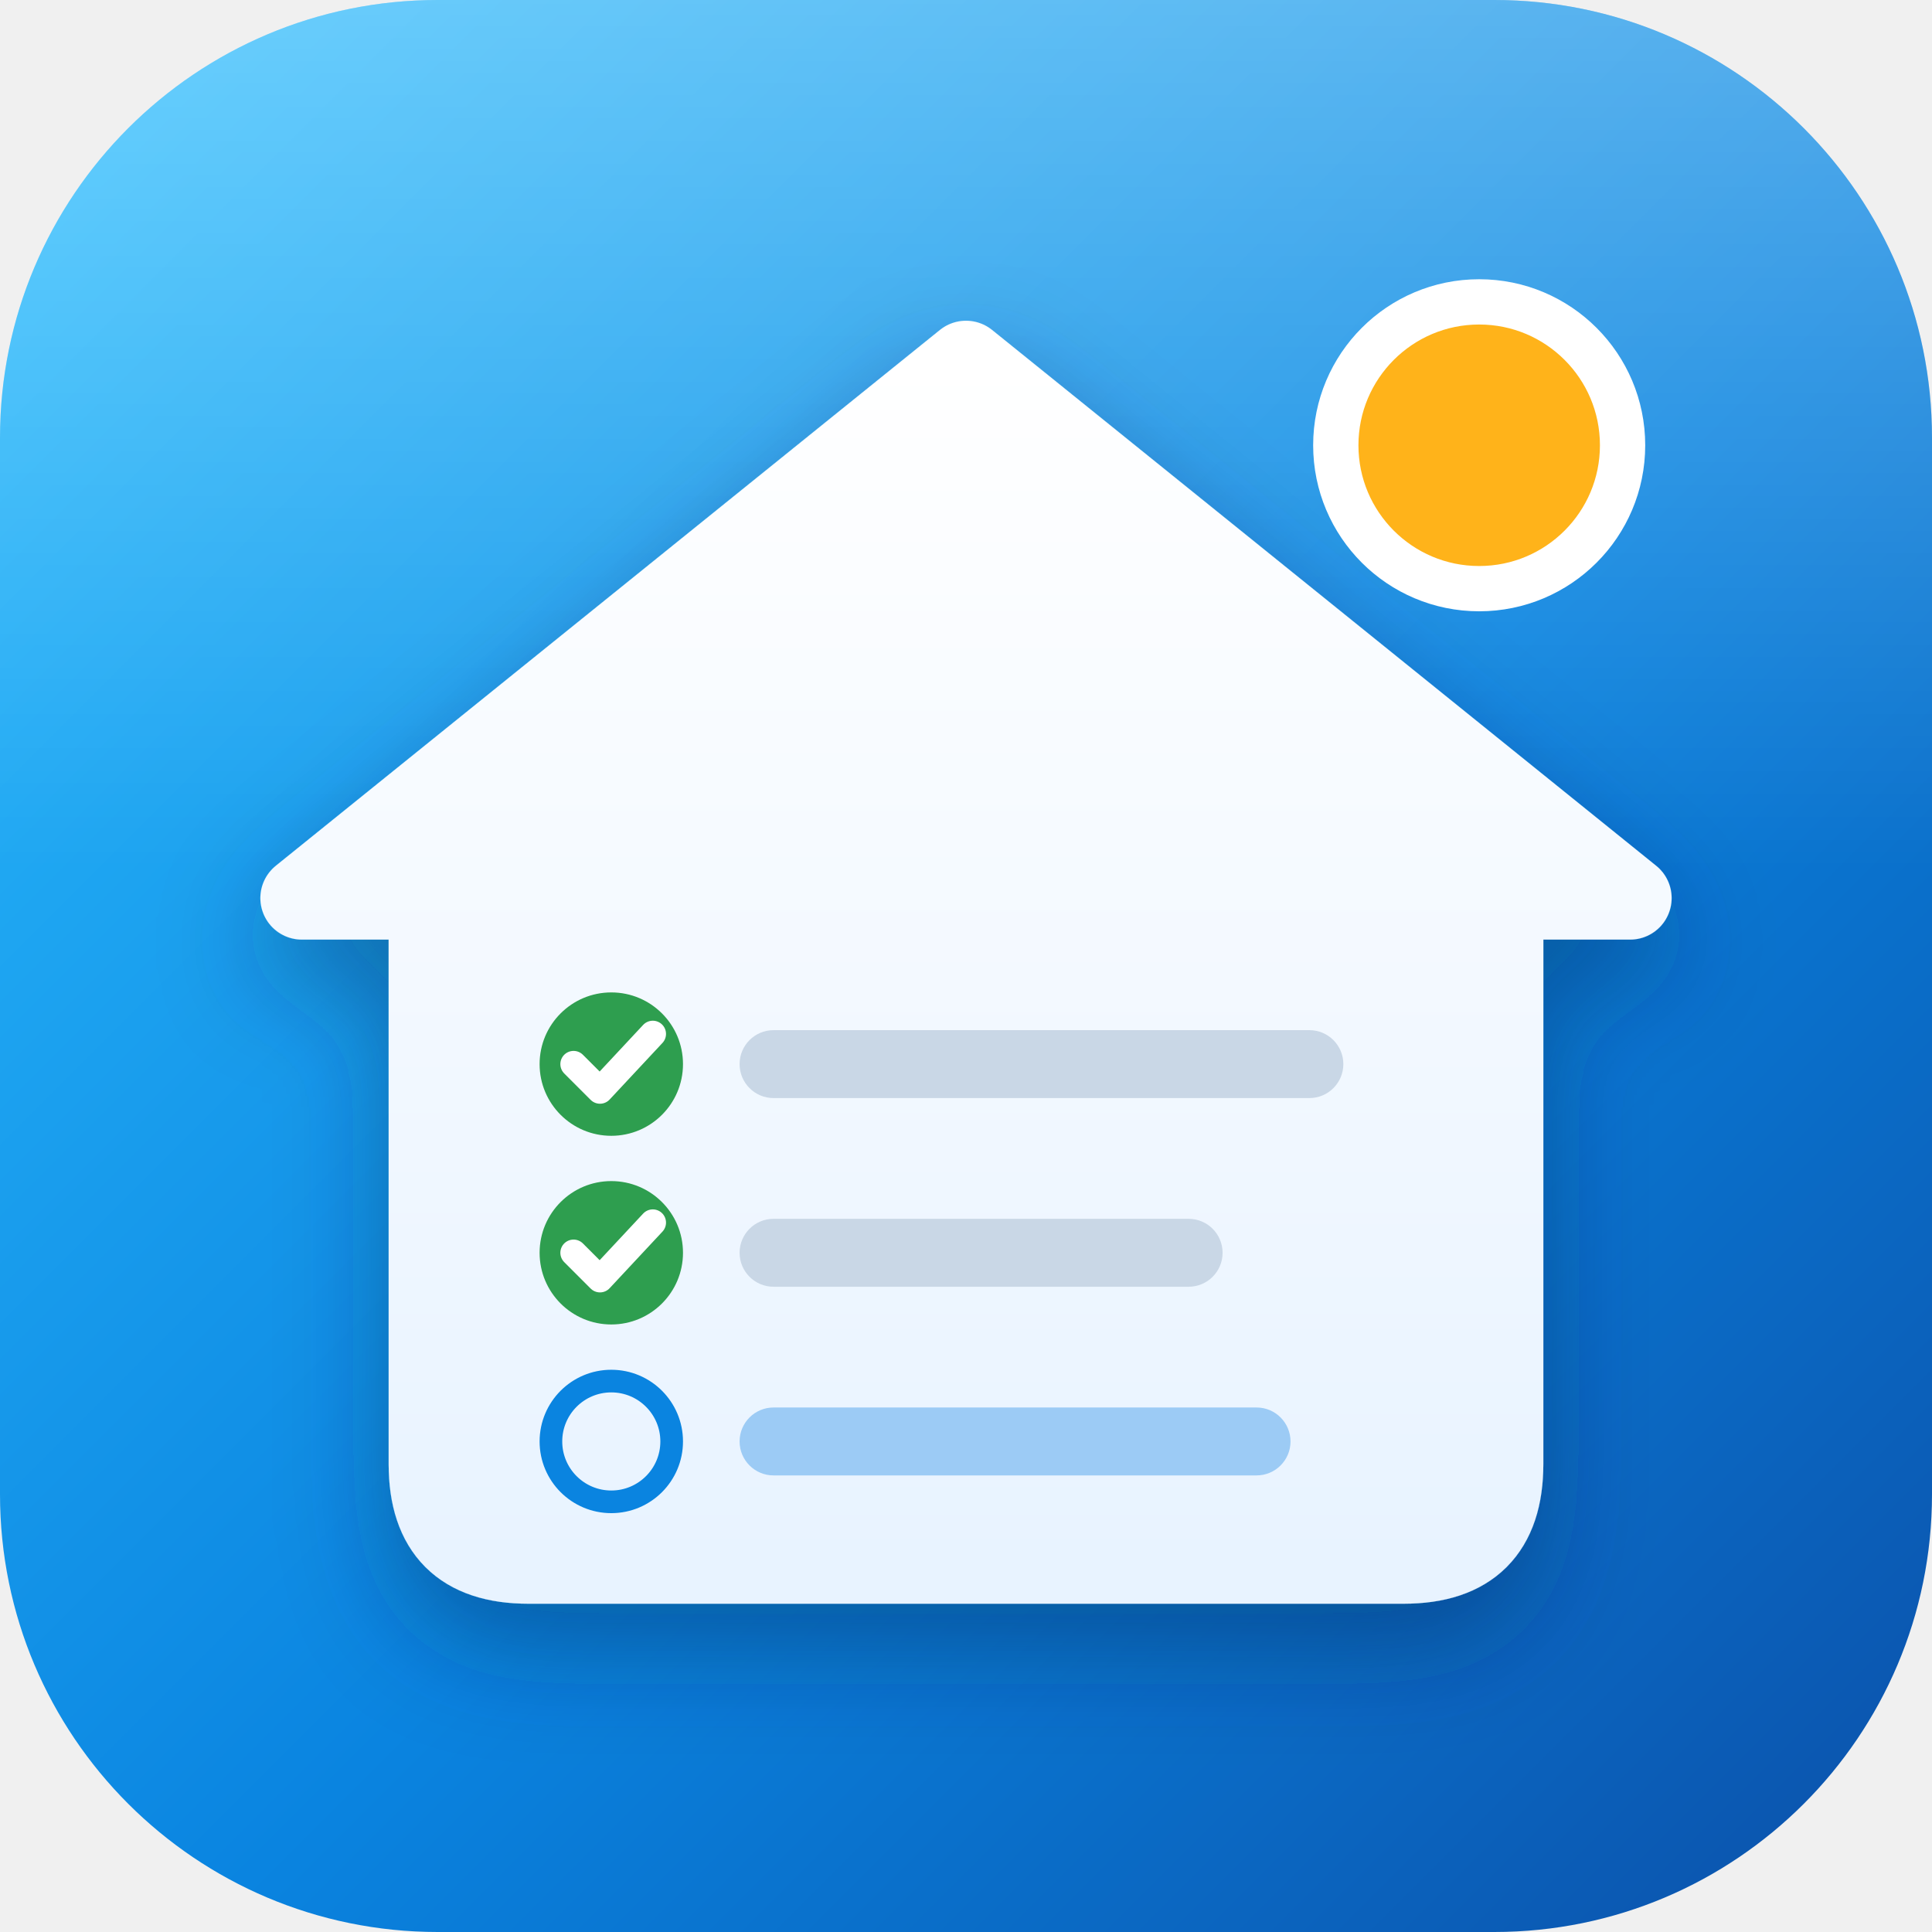
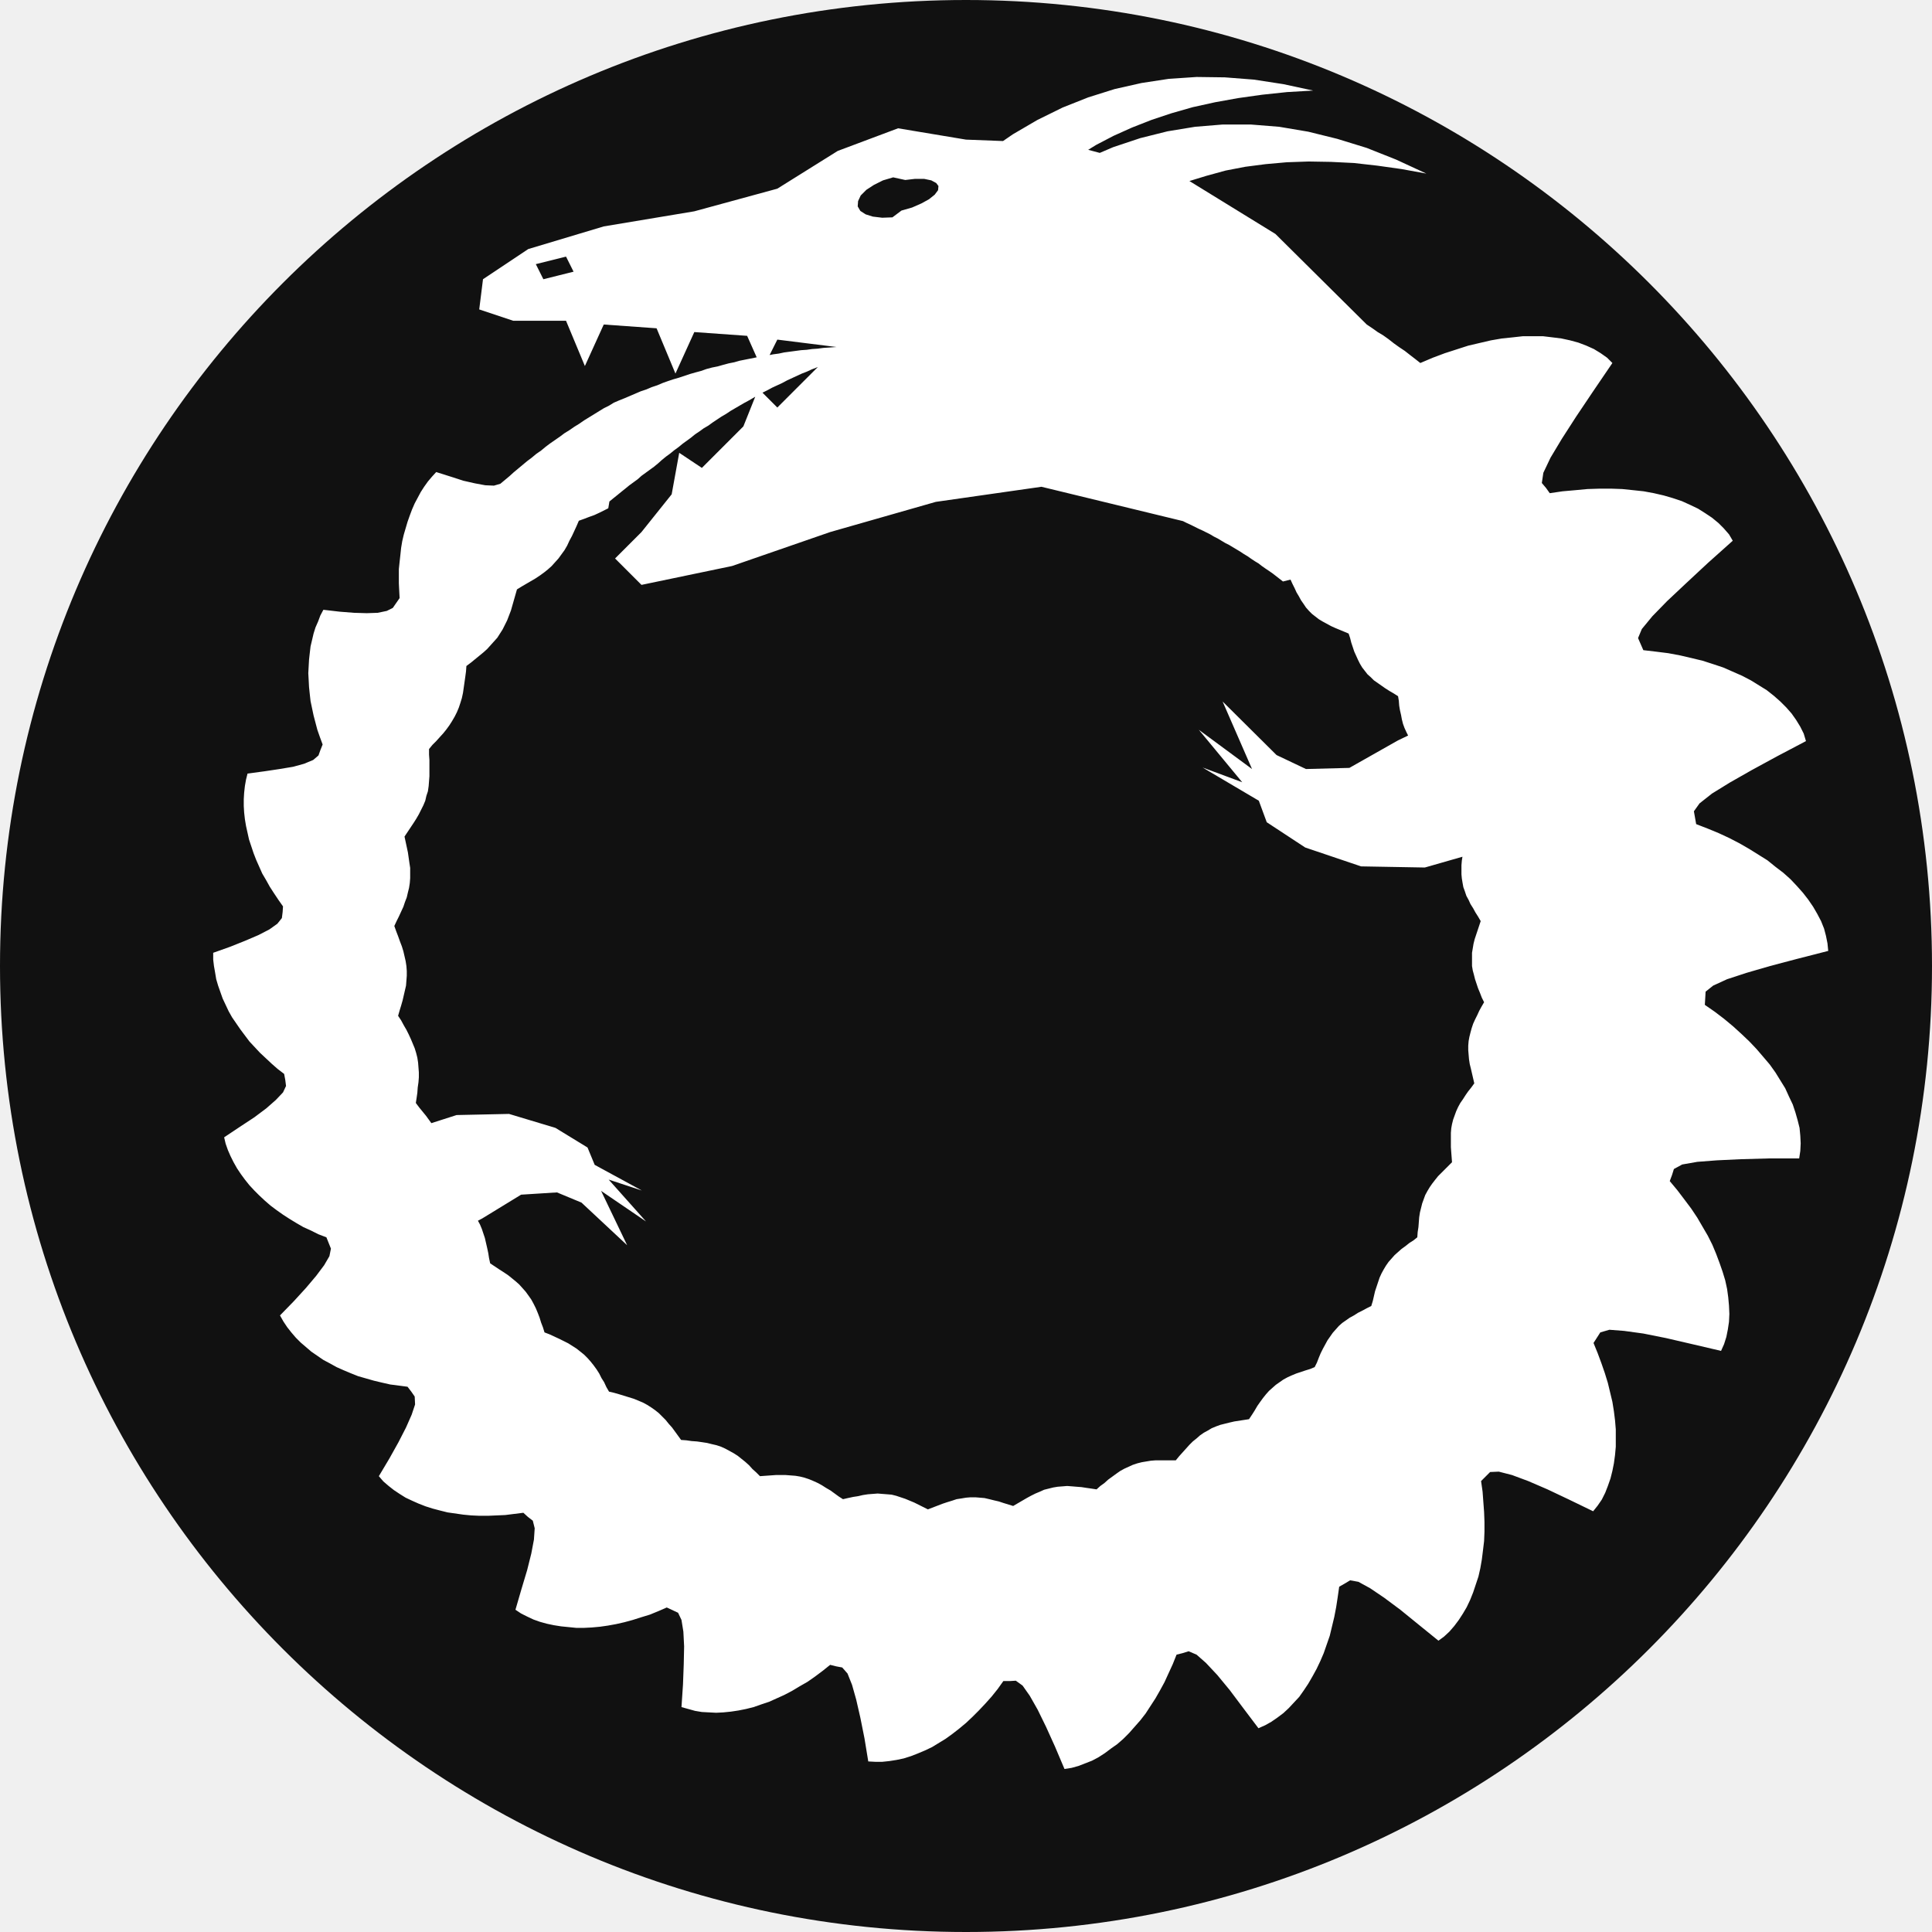
- <svg xmlns="http://www.w3.org/2000/svg" viewBox="0 0 512 512" role="img" aria-label="OmniPlan">
-   <defs>
-     <linearGradient id="op-bg" x1="0" y1="0" x2="1" y2="1">
-       <stop offset="0" stop-color="#2EC0FF" />
-       <stop offset="0.55" stop-color="#0A84E0" />
-       <stop offset="1" stop-color="#0B4FA8" />
-     </linearGradient>
-     <linearGradient id="op-shine" x1="0" y1="0" x2="0" y2="1">
-       <stop offset="0" stop-color="#FFFFFF" stop-opacity="0.30" />
-       <stop offset="0.45" stop-color="#FFFFFF" stop-opacity="0" />
-     </linearGradient>
-     <linearGradient id="op-house" x1="0" y1="0" x2="0" y2="1">
-       <stop offset="0" stop-color="#FFFFFF" />
-       <stop offset="1" stop-color="#E8F3FF" />
-     </linearGradient>
-     <filter id="op-drop" x="-25%" y="-25%" width="150%" height="150%">
-       <feDropShadow dx="0" dy="12" stdDeviation="14" flood-color="#04224F" flood-opacity="0.38" />
-     </filter>
-   </defs>
-   <rect width="512" height="512" rx="116" fill="url(#op-bg)" />
-   <rect width="512" height="512" rx="116" fill="url(#op-shine)" />
-   <g filter="url(#op-drop)">
-     <path d="M256 96 L432 238 L398 238 L398 388 Q398 414 372 414 L140 414 Q114 414 114 388 L114 238 L80 238 Z" fill="url(#op-house)" stroke="url(#op-house)" stroke-width="22" stroke-linejoin="round" />
-   </g>
-   <g>
-     <circle cx="162" cy="282" r="19" fill="#2E9E4F" />
-     <path d="M152 282 l7 7 l14 -15" fill="none" stroke="#FFFFFF" stroke-width="7" stroke-linecap="round" stroke-linejoin="round" />
-     <rect x="196" y="273" width="160" height="18" rx="9" fill="#C9D7E6" />
-     <circle cx="162" cy="332" r="19" fill="#2E9E4F" />
-     <path d="M152 332 l7 7 l14 -15" fill="none" stroke="#FFFFFF" stroke-width="7" stroke-linecap="round" stroke-linejoin="round" />
-     <rect x="196" y="323" width="128" height="18" rx="9" fill="#C9D7E6" />
-     <circle cx="162" cy="382" r="16" fill="none" stroke="#0A84E0" stroke-width="6" />
-     <rect x="196" y="373" width="146" height="18" rx="9" fill="#9CCBF5" />
-   </g>
-   <circle cx="392" cy="118" r="38" fill="#FFB31A" stroke="#FFFFFF" stroke-width="12" />
+ <svg xmlns="http://www.w3.org/2000/svg" viewBox="0 0 512 512" role="img" aria-label="TaskDragon">
+   <circle cx="256" cy="256" r="256" fill="#111111" />
+   <path fill="#FFFFFF" d="M337.8 72.4 L339.3 73.1 L340.9 73.9 L342.5 74.7 L344.1 75.5 L345.6 76.3 L347.2 77.1 L348.7 77.9 L350.2 78.8 L351.8 79.6 L353.3 80.5 L354.8 81.4 L356.3 82.3 L357.8 83.2 L359.3 84.1 L360.7 85.1 L362.2 86.0 L363.7 87.0 L365.1 88.0 L366.6 88.9 L368.0 89.9 L369.4 91.0 L370.8 92.0 L372.3 93.0 L373.7 94.1 L375.0 95.1 L376.4 96.2 L379.7 94.8 L382.9 93.6 L386.0 92.6 L389.1 91.6 L392.1 90.9 L395.1 90.2 L398.0 89.7 L400.9 89.4 L403.6 89.1 L406.3 89.1 L408.9 89.1 L411.4 89.4 L413.8 89.7 L416.1 90.2 L418.3 90.8 L420.4 91.6 L422.4 92.5 L424.2 93.6 L425.9 94.8 L427.3 96.2 L422.2 103.7 L417.7 110.4 L413.9 116.3 L410.9 121.3 L409.0 125.3 L408.6 128.0 L409.7 129.3 L410.7 130.7 L414.1 130.2 L417.5 129.9 L420.7 129.6 L423.9 129.5 L427.0 129.5 L429.9 129.6 L432.8 129.9 L435.6 130.2 L438.3 130.7 L440.9 131.3 L443.3 132.0 L445.7 132.8 L447.9 133.8 L450.0 134.8 L451.9 136.0 L453.7 137.2 L455.4 138.6 L456.8 140.0 L458.2 141.6 L459.2 143.3 L452.6 149.2 L446.8 154.6 L441.8 159.3 L437.9 163.3 L435.1 166.7 L434.1 169.1 L434.8 170.7 L435.5 172.3 L438.9 172.7 L442.1 173.1 L445.3 173.7 L448.3 174.4 L451.2 175.1 L454.0 176.0 L456.7 176.9 L459.2 178.0 L461.7 179.1 L464.0 180.3 L466.1 181.6 L468.2 182.9 L470.1 184.4 L471.8 185.9 L473.4 187.5 L474.8 189.1 L476.0 190.8 L477.1 192.6 L478.0 194.4 L478.6 196.4 L471.0 200.4 L464.2 204.1 L458.4 207.4 L453.7 210.3 L450.4 212.9 L448.9 215.0 L449.2 216.7 L449.5 218.4 L452.6 219.6 L455.5 220.8 L458.3 222.1 L461.0 223.5 L463.6 225.0 L466.0 226.5 L468.4 228.0 L470.5 229.7 L472.6 231.3 L474.5 233.0 L476.2 234.8 L477.8 236.6 L479.2 238.4 L480.5 240.3 L481.6 242.2 L482.6 244.1 L483.4 246.1 L483.9 248.0 L484.3 250.0 L484.5 252.0 L476.3 254.1 L469.1 256.0 L462.9 257.8 L457.7 259.5 L454.0 261.2 L452.0 262.8 L451.9 264.6 L451.8 266.3 L454.4 268.1 L456.9 270.0 L459.3 272.0 L461.5 274.0 L463.6 276.0 L465.5 278.0 L467.3 280.1 L469.0 282.1 L470.5 284.2 L471.8 286.3 L473.1 288.4 L474.1 290.6 L475.1 292.7 L475.8 294.8 L476.4 296.9 L476.9 298.9 L477.1 301.0 L477.2 303.0 L477.1 305.0 L476.8 307.0 L468.6 307.0 L461.3 307.2 L455.0 307.5 L449.8 307.9 L445.8 308.6 L443.6 309.8 L443.1 311.4 L442.5 313.0 L444.5 315.4 L446.4 317.9 L448.2 320.3 L449.8 322.7 L451.2 325.1 L452.6 327.5 L453.8 329.9 L454.8 332.3 L455.7 334.7 L456.5 337.0 L457.2 339.3 L457.7 341.6 L458.0 343.8 L458.2 346.0 L458.3 348.2 L458.2 350.3 L457.9 352.3 L457.5 354.3 L456.9 356.2 L456.1 358.0 L448.4 356.2 L441.5 354.6 L435.5 353.4 L430.4 352.7 L426.5 352.4 L424.1 353.1 L423.2 354.5 L422.3 355.9 L423.4 358.6 L424.4 361.3 L425.3 363.9 L426.1 366.5 L426.7 369.0 L427.3 371.5 L427.7 374.0 L428.0 376.4 L428.2 378.8 L428.2 381.1 L428.2 383.4 L428.0 385.6 L427.7 387.8 L427.3 389.8 L426.8 391.8 L426.1 393.8 L425.4 395.6 L424.5 397.4 L423.4 399.0 L422.2 400.5 L415.8 397.4 L410.1 394.7 L405.0 392.5 L400.7 390.9 L397.2 390.0 L394.9 390.1 L393.7 391.3 L392.5 392.5 L392.9 395.3 L393.1 398.0 L393.3 400.7 L393.4 403.3 L393.4 405.9 L393.3 408.4 L393.0 410.9 L392.7 413.3 L392.3 415.6 L391.8 417.8 L391.1 419.9 L390.4 422.0 L389.6 424.0 L388.7 425.9 L387.7 427.6 L386.6 429.3 L385.4 430.9 L384.1 432.4 L382.7 433.7 L381.2 434.8 L375.9 430.5 L371.1 426.6 L366.8 423.4 L363.1 420.9 L360.0 419.2 L357.8 418.8 L356.3 419.7 L354.9 420.5 L354.5 423.3 L354.1 425.9 L353.6 428.5 L353.0 431.0 L352.4 433.5 L351.6 435.8 L350.8 438.1 L349.9 440.2 L348.9 442.3 L347.8 444.3 L346.7 446.2 L345.5 448.0 L344.3 449.7 L342.9 451.2 L341.5 452.7 L340.1 454.0 L338.5 455.2 L336.9 456.3 L335.3 457.2 L333.5 458.0 L329.5 452.7 L325.9 447.9 L322.6 443.9 L319.6 440.7 L317.1 438.5 L315.0 437.6 L313.4 438.1 L311.8 438.5 L310.8 441.0 L309.7 443.4 L308.6 445.8 L307.4 448.0 L306.2 450.1 L304.9 452.1 L303.6 454.1 L302.2 455.9 L300.7 457.6 L299.2 459.3 L297.7 460.8 L296.1 462.2 L294.4 463.4 L292.8 464.6 L291.1 465.7 L289.4 466.6 L287.6 467.3 L285.8 468.0 L284.0 468.5 L282.1 468.8 L279.6 462.9 L277.2 457.6 L275.0 453.1 L272.9 449.4 L271.0 446.7 L269.2 445.4 L267.6 445.5 L265.9 445.5 L264.4 447.6 L262.8 449.6 L261.1 451.5 L259.4 453.3 L257.7 455.0 L256.0 456.6 L254.2 458.1 L252.4 459.5 L250.6 460.8 L248.8 461.9 L247.0 463.0 L245.1 463.9 L243.2 464.7 L241.4 465.4 L239.5 466.0 L237.6 466.4 L235.7 466.7 L233.8 466.9 L232.0 466.9 L230.1 466.8 L229.1 460.7 L228.0 455.2 L226.9 450.4 L225.8 446.5 L224.6 443.5 L223.2 441.9 L221.6 441.6 L220.0 441.2 L218.0 442.8 L216.0 444.3 L214.0 445.7 L211.9 446.9 L209.9 448.1 L207.8 449.2 L205.8 450.1 L203.8 451.0 L201.7 451.7 L199.7 452.4 L197.7 452.9 L195.7 453.3 L193.7 453.6 L191.7 453.8 L189.8 453.9 L187.9 453.8 L186.0 453.7 L184.2 453.4 L182.4 452.9 L180.6 452.4 L181.0 446.4 L181.2 441.0 L181.3 436.3 L181.1 432.4 L180.6 429.3 L179.7 427.4 L178.2 426.7 L176.7 426.0 L174.4 427.0 L172.2 427.9 L169.9 428.6 L167.7 429.3 L165.5 429.9 L163.3 430.4 L161.1 430.8 L159.0 431.1 L156.8 431.3 L154.8 431.4 L152.7 431.4 L150.7 431.2 L148.7 431.0 L146.8 430.7 L144.9 430.3 L143.1 429.8 L141.4 429.2 L139.7 428.4 L138.1 427.6 L136.6 426.6 L138.2 421.1 L139.7 416.1 L140.8 411.7 L141.5 408.0 L141.7 405.0 L141.2 403.0 L139.9 402.0 L138.7 400.9 L136.3 401.2 L133.9 401.5 L131.6 401.6 L129.3 401.7 L127.1 401.7 L124.9 401.6 L122.8 401.4 L120.7 401.1 L118.6 400.8 L116.6 400.3 L114.7 399.8 L112.8 399.2 L111.0 398.5 L109.2 397.7 L107.5 396.9 L105.9 395.9 L104.4 394.9 L103.0 393.8 L101.6 392.6 L100.4 391.2 L103.2 386.5 L105.6 382.2 L107.6 378.3 L109.1 374.9 L110.0 372.2 L109.9 370.1 L109.0 368.8 L108.0 367.5 L105.7 367.2 L103.4 366.9 L101.2 366.4 L99.1 365.9 L97.0 365.3 L94.9 364.7 L92.9 363.9 L91.0 363.1 L89.2 362.3 L87.4 361.3 L85.7 360.4 L84.1 359.3 L82.5 358.2 L81.1 357.0 L79.7 355.8 L78.4 354.5 L77.2 353.1 L76.1 351.7 L75.1 350.2 L74.2 348.6 L77.9 344.8 L81.1 341.3 L83.8 338.1 L85.9 335.3 L87.3 332.9 L87.7 330.9 L87.1 329.4 L86.5 327.9 L84.4 327.1 L82.4 326.1 L80.4 325.2 L78.5 324.1 L76.7 323.0 L75.0 321.9 L73.3 320.7 L71.7 319.5 L70.2 318.2 L68.7 316.8 L67.4 315.5 L66.1 314.1 L64.9 312.6 L63.8 311.1 L62.8 309.6 L61.9 308.0 L61.1 306.4 L60.4 304.8 L59.8 303.1 L59.4 301.4 L63.6 298.6 L67.4 296.1 L70.6 293.7 L73.1 291.5 L75.0 289.5 L75.8 287.8 L75.6 286.2 L75.3 284.6 L73.6 283.3 L72.0 281.9 L70.4 280.4 L68.9 279.0 L67.5 277.5 L66.1 276.0 L64.9 274.4 L63.7 272.8 L62.6 271.2 L61.5 269.6 L60.6 268.0 L59.8 266.3 L59.0 264.6 L58.4 262.9 L57.8 261.2 L57.3 259.5 L57.0 257.7 L56.7 256.0 L56.5 254.3 L56.5 252.5 L61.0 250.9 L65.0 249.3 L68.5 247.8 L71.4 246.3 L73.5 244.8 L74.7 243.3 L74.9 241.7 L75.0 240.2 L73.8 238.5 L72.6 236.7 L71.5 235.0 L70.5 233.2 L69.5 231.5 L68.7 229.7 L67.9 227.9 L67.2 226.1 L66.6 224.3 L66.0 222.5 L65.6 220.7 L65.2 218.9 L64.9 217.1 L64.7 215.3 L64.6 213.6 L64.6 211.8 L64.7 210.1 L64.9 208.3 L65.2 206.6 L65.6 205.0 L70.1 204.4 L74.1 203.8 L77.7 203.2 L80.6 202.4 L83.0 201.4 L84.4 200.2 L84.9 198.8 L85.5 197.3 L84.8 195.4 L84.1 193.4 L83.6 191.5 L83.1 189.6 L82.7 187.7 L82.3 185.8 L82.1 184.0 L81.9 182.1 L81.8 180.2 L81.7 178.4 L81.8 176.6 L81.9 174.8 L82.1 173.0 L82.3 171.3 L82.7 169.6 L83.1 167.9 L83.6 166.3 L84.3 164.7 L84.9 163.1 L85.7 161.6 L90.0 162.1 L93.8 162.4 L97.2 162.5 L100.1 162.4 L102.5 161.9 L104.1 161.1 L105.0 159.8 L105.9 158.5 L105.8 156.6 L105.7 154.6 L105.7 152.7 L105.7 150.8 L105.9 148.9 L106.1 147.1 L106.3 145.2 L106.6 143.4 L107.0 141.7 L107.5 140.0 L108.0 138.3 L108.6 136.6 L109.2 135.0 L109.9 133.4 L110.7 131.9 L111.5 130.4 L112.4 129.0 L113.4 127.6 L114.5 126.3 L115.6 125.1 L119.4 126.3 L122.8 127.4 L125.9 128.1 L128.6 128.6 L130.9 128.7 L132.6 128.2 L133.8 127.2 L135.0 126.2 L136.1 125.2 L137.3 124.2 L138.5 123.2 L139.7 122.2 L140.9 121.3 L142.1 120.3 L143.4 119.4 L144.6 118.4 L145.8 117.5 L147.1 116.6 L148.4 115.7 L149.6 114.8 L150.9 114.0 L152.2 113.1 L153.5 112.3 L154.8 111.4 L156.1 110.6 L157.4 109.8 L158.7 109.0 L160.0 108.2 L161.4 107.5 L162.7 106.7 L164.1 106.1 L165.6 105.5 L167.0 104.9 L168.4 104.3 L169.8 103.7 L171.3 103.2 L172.7 102.6 L174.2 102.1 L175.6 101.5 L177.0 101.0 L178.5 100.5 L179.9 100.1 L181.4 99.6 L182.9 99.1 L184.3 98.7 L185.8 98.3 L187.2 97.8 L188.7 97.4 L190.2 97.1 L191.6 96.7 L193.1 96.3 L194.6 96.0 L196.0 95.6 L197.5 95.3 L199.0 95.0 L200.5 94.7 L201.9 94.4 L203.4 94.2 L204.9 93.9 L206.4 93.7 L207.8 93.4 L209.3 93.2 L210.8 93.0 L212.3 92.8 L213.8 92.7 L215.2 92.5 L216.7 92.4 L218.2 92.2 L219.7 92.1 L221.1 92.0 L222.6 91.9 L224.1 91.8 L225.6 91.8 L227.0 91.7 L228.5 91.7 L230.0 91.6 L231.4 91.6 L232.9 91.6 L232.9 91.6 L231.5 92.0 L230.1 92.5 L228.7 92.9 L227.3 93.3 L225.9 93.8 L224.6 94.3 L223.2 94.8 L221.8 95.3 L220.5 95.8 L219.1 96.3 L217.8 96.8 L216.4 97.4 L215.1 97.9 L213.8 98.5 L212.5 99.0 L211.2 99.6 L209.9 100.2 L208.6 100.8 L207.3 101.5 L206.0 102.1 L204.7 102.7 L203.4 103.4 L202.2 104.0 L200.9 104.7 L199.7 105.4 L198.5 106.1 L197.2 106.8 L196.0 107.5 L194.8 108.2 L193.6 108.9 L192.4 109.7 L191.2 110.4 L190.0 111.2 L188.8 112.0 L187.7 112.8 L186.5 113.5 L185.4 114.3 L184.2 115.1 L183.1 116.0 L182.0 116.8 L180.9 117.6 L179.8 118.5 L178.7 119.3 L177.6 120.2 L176.5 121.0 L175.4 121.9 L174.4 122.8 L173.3 123.7 L172.2 124.5 L171.1 125.3 L170.0 126.1 L169.0 127.0 L167.9 127.8 L166.8 128.6 L165.7 129.5 L164.7 130.3 L163.6 131.2 L162.6 132.0 L161.5 132.9 L161.2 134.7 L160.0 135.3 L158.8 135.9 L157.5 136.5 L156.1 137.0 L154.8 137.5 L153.4 138.0 L152.8 139.4 L152.2 140.7 L151.6 142.0 L150.9 143.3 L150.3 144.6 L149.6 145.8 L148.8 146.9 L148.0 148.0 L147.1 149.0 L146.2 150.0 L145.2 150.9 L144.2 151.7 L143.1 152.5 L141.9 153.3 L140.7 154.0 L139.5 154.7 L138.3 155.4 L137.0 156.2 L136.6 157.6 L136.2 159.0 L135.8 160.4 L135.4 161.8 L134.9 163.1 L134.4 164.4 L133.8 165.6 L133.2 166.8 L132.5 167.9 L131.8 169.0 L130.9 170.0 L130.0 171.0 L129.1 172.0 L128.1 172.9 L127.0 173.8 L125.9 174.7 L124.8 175.6 L123.6 176.5 L123.5 177.9 L123.3 179.4 L123.1 180.8 L122.9 182.2 L122.7 183.6 L122.4 185.0 L122.0 186.3 L121.6 187.5 L121.1 188.7 L120.5 189.9 L119.8 191.1 L119.1 192.2 L118.3 193.3 L117.5 194.3 L116.5 195.4 L115.6 196.4 L114.6 197.4 L113.7 198.5 L113.7 200.0 L113.8 201.4 L113.8 202.8 L113.8 204.3 L113.8 205.7 L113.7 207.0 L113.6 208.3 L113.4 209.7 L113.0 210.9 L112.7 212.2 L112.2 213.4 L111.6 214.6 L111.0 215.8 L110.3 217.0 L109.6 218.1 L108.8 219.3 L108.0 220.5 L107.2 221.7 L107.5 223.1 L107.8 224.5 L108.1 225.9 L108.3 227.3 L108.5 228.7 L108.7 230.0 L108.7 231.4 L108.7 232.7 L108.6 234.0 L108.4 235.3 L108.1 236.5 L107.8 237.8 L107.3 239.1 L106.9 240.3 L106.3 241.6 L105.7 242.9 L105.1 244.1 L104.5 245.4 L105.0 246.8 L105.5 248.1 L106.0 249.5 L106.5 250.8 L106.9 252.1 L107.2 253.4 L107.5 254.7 L107.7 256.0 L107.8 257.3 L107.8 258.6 L107.7 259.9 L107.6 261.2 L107.3 262.5 L107.0 263.8 L106.7 265.1 L106.3 266.5 L105.9 267.8 L105.5 269.2 L106.3 270.4 L107.0 271.7 L107.7 272.9 L108.3 274.1 L108.9 275.4 L109.4 276.6 L109.9 277.8 L110.3 279.1 L110.6 280.3 L110.8 281.6 L110.9 282.9 L111.0 284.2 L111.0 285.5 L110.9 286.8 L110.7 288.2 L110.6 289.6 L110.4 291.0 L110.2 292.3 L111.1 293.5 L112.0 294.6 L112.9 295.7 L113.7 296.8 L114.5 297.9 L115.2 299.0 L115.9 300.2 L116.4 301.3 L116.9 302.5 L117.3 303.8 L117.6 305.0 L117.9 306.3 L118.1 307.6 L118.2 308.9 L118.3 310.2 L118.3 311.6 L118.4 313.0 L118.4 314.4 L119.5 315.4 L120.5 316.3 L121.6 317.3 L122.5 318.2 L123.5 319.2 L124.4 320.2 L125.2 321.2 L125.9 322.3 L126.6 323.4 L127.2 324.5 L127.7 325.7 L128.1 326.9 L128.5 328.1 L128.8 329.4 L129.1 330.7 L129.4 332.1 L129.6 333.4 L129.9 334.8 L131.1 335.6 L132.3 336.4 L133.4 337.1 L134.6 337.9 L135.6 338.7 L136.7 339.6 L137.6 340.4 L138.5 341.4 L139.3 342.3 L140.1 343.4 L140.8 344.4 L141.4 345.5 L142.0 346.7 L142.5 347.9 L143.0 349.2 L143.4 350.5 L143.9 351.8 L144.3 353.1 L145.6 353.6 L146.9 354.2 L148.2 354.8 L149.4 355.4 L150.6 356.0 L151.7 356.7 L152.8 357.4 L153.8 358.2 L154.8 359.0 L155.7 359.9 L156.5 360.8 L157.3 361.8 L158.1 362.9 L158.8 364.0 L159.4 365.2 L160.1 366.3 L160.7 367.6 L161.4 368.8 L162.7 369.1 L164.1 369.5 L165.4 369.9 L166.7 370.3 L168.0 370.7 L169.2 371.2 L170.4 371.7 L171.5 372.3 L172.6 373.0 L173.6 373.7 L174.6 374.5 L175.5 375.4 L176.4 376.3 L177.2 377.3 L178.1 378.3 L178.9 379.4 L179.7 380.5 L180.5 381.6 L181.9 381.7 L183.3 381.9 L184.7 382.0 L186.1 382.2 L187.4 382.4 L188.6 382.7 L189.9 383.0 L191.1 383.4 L192.2 383.9 L193.3 384.5 L194.4 385.1 L195.5 385.8 L196.5 386.6 L197.5 387.4 L198.5 388.3 L199.4 389.3 L200.4 390.2 L201.4 391.2 L202.8 391.1 L204.2 391.0 L205.6 390.9 L206.9 390.9 L208.2 390.9 L209.5 391.0 L210.8 391.1 L212.0 391.3 L213.2 391.6 L214.4 392.0 L215.6 392.5 L216.7 393.0 L217.8 393.6 L218.9 394.3 L220.1 395.0 L221.2 395.8 L222.3 396.6 L223.4 397.3 L224.7 397.0 L226.1 396.7 L227.4 396.5 L228.7 396.2 L230.0 396.0 L231.3 395.9 L232.6 395.8 L233.8 395.9 L235.1 396.0 L236.3 396.1 L237.5 396.4 L238.7 396.8 L239.9 397.2 L241.1 397.7 L242.3 398.2 L243.5 398.8 L244.7 399.4 L245.9 400.0 L247.2 399.5 L248.5 399.0 L249.8 398.5 L251.0 398.1 L252.3 397.7 L253.5 397.3 L254.8 397.1 L256.0 396.9 L257.2 396.8 L258.5 396.8 L259.7 396.9 L260.9 397.0 L262.2 397.3 L263.4 397.6 L264.7 397.9 L265.9 398.3 L267.2 398.7 L268.5 399.1 L269.7 398.4 L270.9 397.7 L272.1 397.0 L273.2 396.4 L274.4 395.8 L275.6 395.3 L276.7 394.8 L277.9 394.5 L279.1 394.2 L280.3 394.0 L281.6 393.9 L282.8 393.8 L284.1 393.9 L285.3 394.0 L286.6 394.1 L287.9 394.3 L289.3 394.5 L290.6 394.7 L291.6 393.8 L292.7 393.0 L293.7 392.1 L294.8 391.3 L295.9 390.5 L296.9 389.8 L298.0 389.2 L299.1 388.7 L300.2 388.2 L301.4 387.8 L302.6 387.5 L303.8 387.3 L305.0 387.1 L306.3 387.0 L307.6 387.0 L308.9 387.0 L310.2 387.0 L311.6 387.0 L312.5 385.9 L313.4 384.9 L314.3 383.9 L315.2 382.9 L316.1 382.0 L317.1 381.2 L318.0 380.4 L319.0 379.7 L320.1 379.1 L321.1 378.5 L322.3 378.0 L323.4 377.6 L324.6 377.3 L325.8 377.0 L327.1 376.7 L328.4 376.5 L329.7 376.3 L331.0 376.1 L331.8 374.9 L332.5 373.8 L333.2 372.6 L333.9 371.6 L334.7 370.5 L335.5 369.5 L336.3 368.6 L337.2 367.8 L338.1 367.0 L339.1 366.3 L340.1 365.6 L341.2 365.0 L342.3 364.5 L343.5 364.0 L344.7 363.6 L345.9 363.2 L347.2 362.8 L348.4 362.3 L349.0 361.1 L349.5 359.8 L350.0 358.6 L350.6 357.4 L351.2 356.3 L351.8 355.2 L352.5 354.2 L353.2 353.2 L354.0 352.3 L354.8 351.4 L355.7 350.6 L356.7 349.9 L357.7 349.2 L358.8 348.6 L359.9 347.9 L361.1 347.3 L362.2 346.7 L363.4 346.1 L363.8 344.8 L364.1 343.5 L364.4 342.2 L364.8 341.0 L365.2 339.8 L365.6 338.6 L366.1 337.5 L366.7 336.4 L367.3 335.4 L368.0 334.4 L368.8 333.5 L369.6 332.6 L370.5 331.8 L371.4 331.0 L372.5 330.2 L373.5 329.4 L374.6 328.7 L375.6 327.9 L375.7 326.5 L375.9 325.2 L376.0 323.9 L376.1 322.6 L376.3 321.3 L376.6 320.1 L376.9 318.9 L377.3 317.8 L377.7 316.7 L378.3 315.6 L378.9 314.6 L379.6 313.6 L380.3 312.7 L381.1 311.7 L382.0 310.8 L382.9 309.9 L383.8 309.0 L384.8 308.0 L384.7 306.7 L384.6 305.4 L384.5 304.0 L384.5 302.8 L384.5 301.5 L384.5 300.2 L384.6 299.0 L384.8 297.9 L385.1 296.7 L385.5 295.6 L385.9 294.5 L386.4 293.4 L387.0 292.3 L387.7 291.3 L388.4 290.2 L389.1 289.2 L389.9 288.2 L390.7 287.1 L390.4 285.8 L390.1 284.5 L389.8 283.2 L389.5 282.0 L389.3 280.7 L389.2 279.5 L389.1 278.3 L389.1 277.1 L389.2 275.9 L389.4 274.8 L389.7 273.6 L390.0 272.5 L390.4 271.3 L390.9 270.2 L391.5 269.0 L392.0 267.9 L392.6 266.8 L393.3 265.6 L392.7 264.4 L392.2 263.1 L391.7 261.9 L391.3 260.7 L390.9 259.5 L390.6 258.3 L390.3 257.2 L390.1 256.0 L390.1 254.8 L390.1 253.7 L390.1 252.5 L390.3 251.3 L390.5 250.1 L390.8 248.9 L391.2 247.7 L391.6 246.5 L392.0 245.3 L392.4 244.1 L391.7 242.9 L391.0 241.8 L390.4 240.7 L389.7 239.6 L389.2 238.5 L388.6 237.4 L388.2 236.2 L387.8 235.1 L387.6 234.0 L387.4 232.8 L387.3 231.7 L387.3 230.5 L387.3 229.3 L387.4 228.1 L387.6 226.8 L387.8 225.6 L388.0 224.3 L388.2 223.0 L387.4 222.0 L386.5 221.0 L385.7 220.0 L384.9 219.0 L384.2 218.0 L383.5 217.0 L382.9 216.0 L382.3 214.9 L381.9 213.9 L381.5 212.8 L381.3 211.6 L381.1 210.5 L380.9 209.3 L380.8 208.1 L380.8 206.8 L380.8 205.6 L380.8 204.3 L380.9 203.0 L379.8 202.1 L378.8 201.3 L377.9 200.5 L376.9 199.6 L376.1 198.7 L375.2 197.8 L374.5 196.9 L373.8 196.0 L373.2 195.0 L372.7 194.0 L372.2 192.9 L371.8 191.8 L371.5 190.6 L371.3 189.5 L371.0 188.2 L370.8 187.0 L370.7 185.7 L370.5 184.5 L369.4 183.8 L368.2 183.1 L367.1 182.4 L366.1 181.7 L365.1 181.0 L364.1 180.3 L363.3 179.5 L362.4 178.7 L361.7 177.8 L361.0 176.9 L360.4 175.9 L359.9 174.9 L359.4 173.8 L358.9 172.7 L358.5 171.5 L358.1 170.3 L357.8 169.1 L357.4 167.9 L356.2 167.4 L355.0 166.9 L353.8 166.4 L352.7 165.9 L351.6 165.3 L350.5 164.7 L349.5 164.1 L348.6 163.4 L347.7 162.7 L346.9 161.9 L346.1 161.0 L345.5 160.1 L344.8 159.1 L344.2 158.0 L343.6 157.0 L343.1 155.9 L342.5 154.7 L342.0 153.6 L340.0 154.1 L339.1 153.4 L338.2 152.7 L337.3 152.0 L336.3 151.3 L335.4 150.7 L334.4 150.0 L333.5 149.3 L332.5 148.7 L331.6 148.1 L330.6 147.4 L329.6 146.8 L328.7 146.2 L327.7 145.6 L326.7 145.0 L325.7 144.4 L324.7 143.9 L323.7 143.3 L322.7 142.7 L321.7 142.2 L320.7 141.6 L319.7 141.1 L318.7 140.6 L317.6 140.1 L316.6 139.6 L315.6 139.1 L314.5 138.6 L313.5 138.1 L312.4 137.7 L311.4 137.2 L310.3 136.8 L309.3 136.3ZM313.5 138.1 L276.0 129.0 L248.0 133.0 L220.0 141.0 L194.0 150.0 L170.0 155.0 L163.0 148.0 L170.0 141.0 L178.0 131.0 L180.0 120.0 L186.0 124.0 L197.0 113.0 L201.0 103.0 L206.0 108.0 L222.0 92.0 L206.0 90.0 L202.0 98.0 L198.0 89.0 L184.0 88.0 L179.0 99.0 L174.0 87.0 L160.0 86.0 L155.0 97.0 L150.0 85.0 L136.0 85.0 L127.0 82.0 L128.0 74.0 L140.0 66.0 L160.0 60.0 L184.0 56.0 L206.0 50.0 L222.0 40.0 L238.0 34.0 L256.0 37.0 L282.0 38.0 L312.0 46.0 L338.0 62.0 L362.2 86.0ZM288.0 42.0 L295.0 39.0 L302.2 36.6 L309.4 34.8 L316.7 33.6 L324.0 33.0 L331.5 33.0 L339.0 33.6 L346.7 34.9 L354.4 36.8 L362.2 39.2 L370.0 42.3 L378.0 46.0 L371.4 44.8 L365.0 43.9 L358.8 43.2 L352.7 42.9 L346.8 42.8 L341.0 43.0 L335.4 43.5 L330.0 44.2 L324.8 45.2 L319.7 46.6 L314.8 48.1 L310.0 50.0ZM262.0 40.0 L268.4 35.6 L274.9 31.8 L281.6 28.5 L288.4 25.8 L295.4 23.6 L302.5 22.0 L309.7 20.9 L317.1 20.4 L324.6 20.5 L332.3 21.1 L340.1 22.3 L348.0 24.0 L341.1 24.4 L334.5 25.1 L328.1 26.0 L322.0 27.1 L316.1 28.4 L310.5 30.0 L305.1 31.8 L300.0 33.8 L295.1 36.0 L290.5 38.4 L286.1 41.1 L282.0 44.0ZM394.0 225.2 L377.6 229.9 L360.7 229.6 L345.9 224.6 L335.7 217.9 L333.6 212.2 L318.7 203.4 L329.2 207.3 L317.7 193.4 L331.8 203.8 L324.0 185.9 L338.3 200.1 L346.1 203.8 L357.6 203.5 L370.5 196.2 L381.6 190.9ZM107.6 299.8 L121.0 295.5 L134.9 295.2 L147.2 298.9 L155.7 304.1 L157.6 308.7 L170.1 315.5 L161.3 312.6 L171.2 323.7 L159.3 315.6 L166.2 330.0 L154.1 318.7 L147.6 316.0 L138.1 316.6 L127.8 322.9 L118.9 327.6ZM248.1 48.5 L246.8 47.8 L244.9 47.4 L242.5 47.4 L239.9 47.7 L236.7 47.0 L234.0 47.8 L231.6 49.0 L229.6 50.3 L228.1 51.8 L227.4 53.3 L227.3 54.7 L228.0 55.9 L229.4 56.8 L231.3 57.4 L233.8 57.7 L236.5 57.6 L238.9 55.8 L241.7 55.0 L244.2 53.9 L246.2 52.8 L247.7 51.6 L248.6 50.4 L248.7 49.3ZM144.0 74.0 L152.0 72.0 L150.0 68.0 L142.0 70.0Z" />
</svg>
